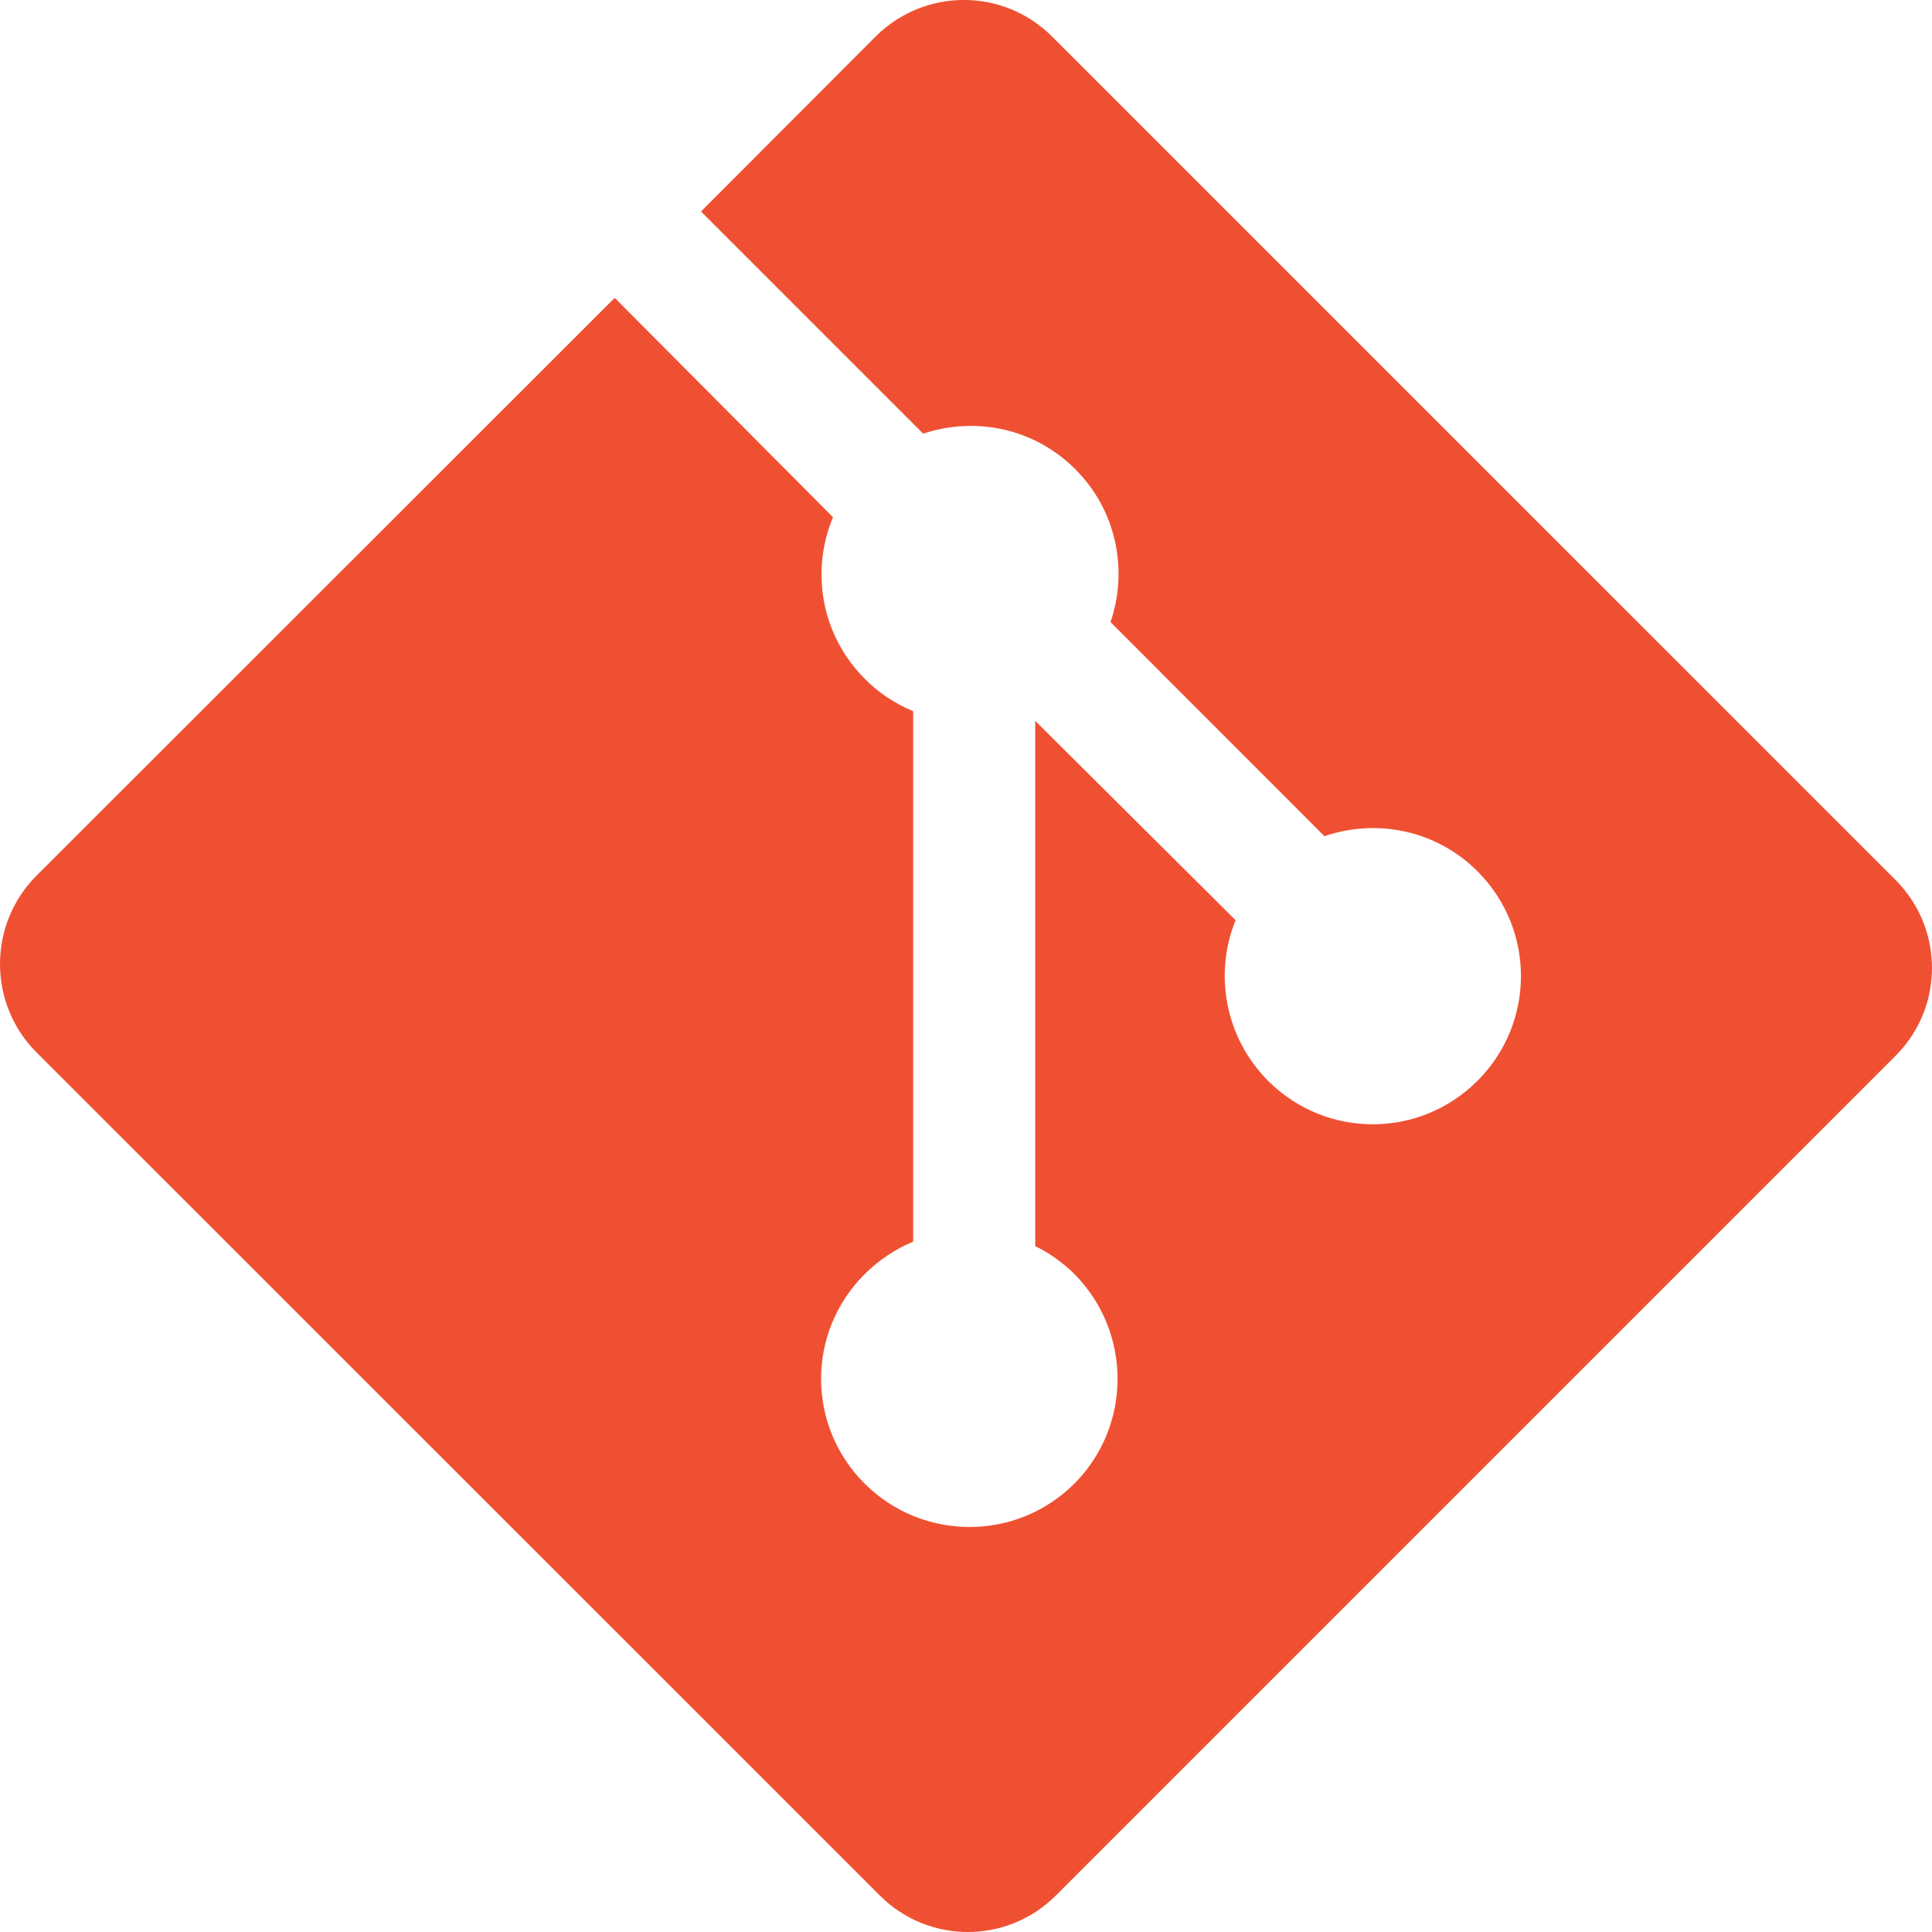
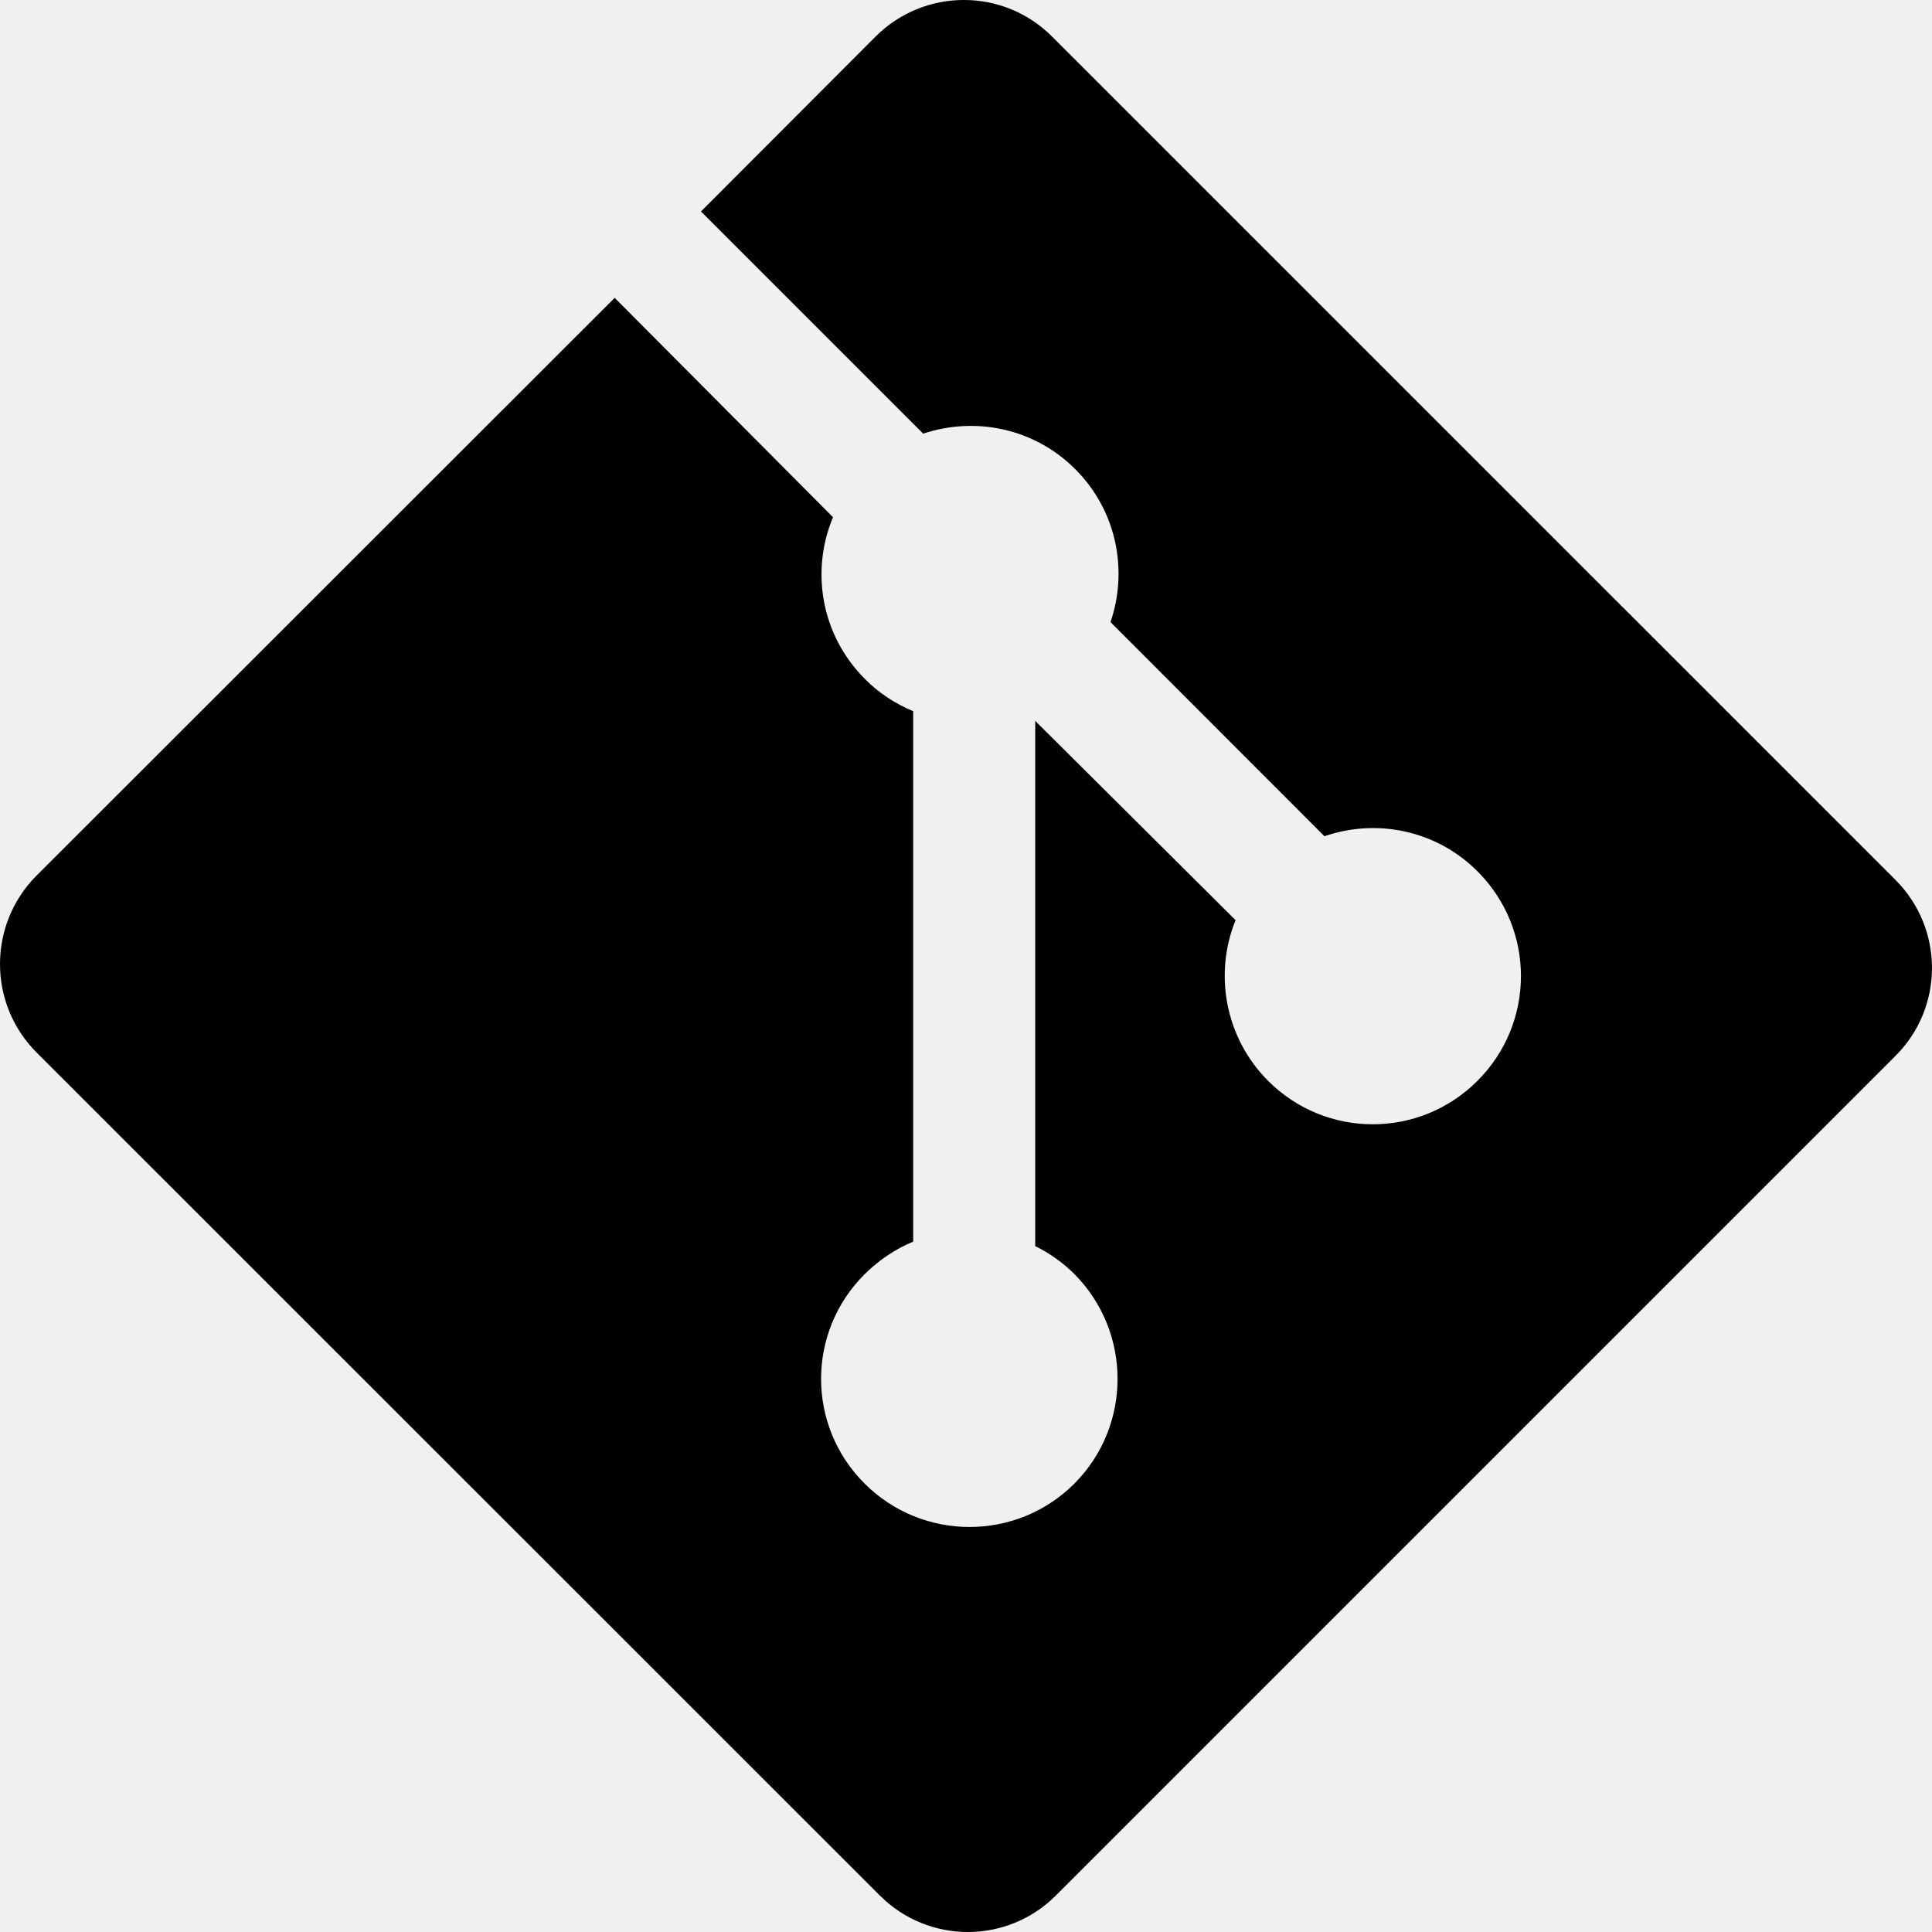
- <svg xmlns="http://www.w3.org/2000/svg" fill="#F05032" role="img" viewBox="0 0 24 24">
-   <rect x="0" y="0" width="100%" height="100%" fill="#fff" />
-   <path d="M23.546 10.93L13.067.452c-.604-.603-1.582-.603-2.188 0L8.708 2.627l2.76 2.76c.645-.215 1.379-.07 1.889.441.516.515.658 1.258.438 1.9l2.658 2.66c.645-.223 1.387-.078 1.9.435.721.72.721 1.884 0 2.604-.719.719-1.881.719-2.6 0-.539-.541-.674-1.337-.404-1.996L12.86 8.955v6.525c.176.086.342.203.488.348.713.721.713 1.883 0 2.6-.719.721-1.889.721-2.609 0-.719-.719-.719-1.879 0-2.598.182-.18.387-.316.605-.406V8.835c-.217-.091-.424-.222-.6-.401-.545-.545-.676-1.342-.396-2.009L7.636 3.7.45 10.881c-.6.605-.6 1.584 0 2.189l10.48 10.477c.604.604 1.582.604 2.186 0l10.43-10.43c.605-.603.605-1.582 0-2.187" />
+ <svg xmlns="http://www.w3.org/2000/svg" fill="#000" role="img" viewBox="0 0 24 24">
+   <path d="M23.546 10.93L13.067.452c-.604-.603-1.582-.603-2.188 0L8.708 2.627l2.76 2.76c.645-.215 1.379-.07 1.889.441.516.515.658 1.258.438 1.9l2.658 2.66c.645-.223 1.387-.078 1.9.435.721.72.721 1.884 0 2.604-.719.719-1.881.719-2.6 0-.539-.541-.674-1.337-.404-1.996L12.86 8.955v6.525c.176.086.342.203.488.348.713.721.713 1.883 0 2.6-.719.721-1.889.721-2.609 0-.719-.719-.719-1.879 0-2.598.182-.18.387-.316.605-.406V8.835c-.217-.091-.424-.222-.6-.401-.545-.545-.676-1.342-.396-2.009L7.636 3.7.45 10.881c-.6.605-.6 1.584 0 2.189l10.48 10.477c.604.604 1.582.604 2.186 0l10.43-10.43c.605-.603.605-1.582 0-2.187" fill="#000" />
</svg>
